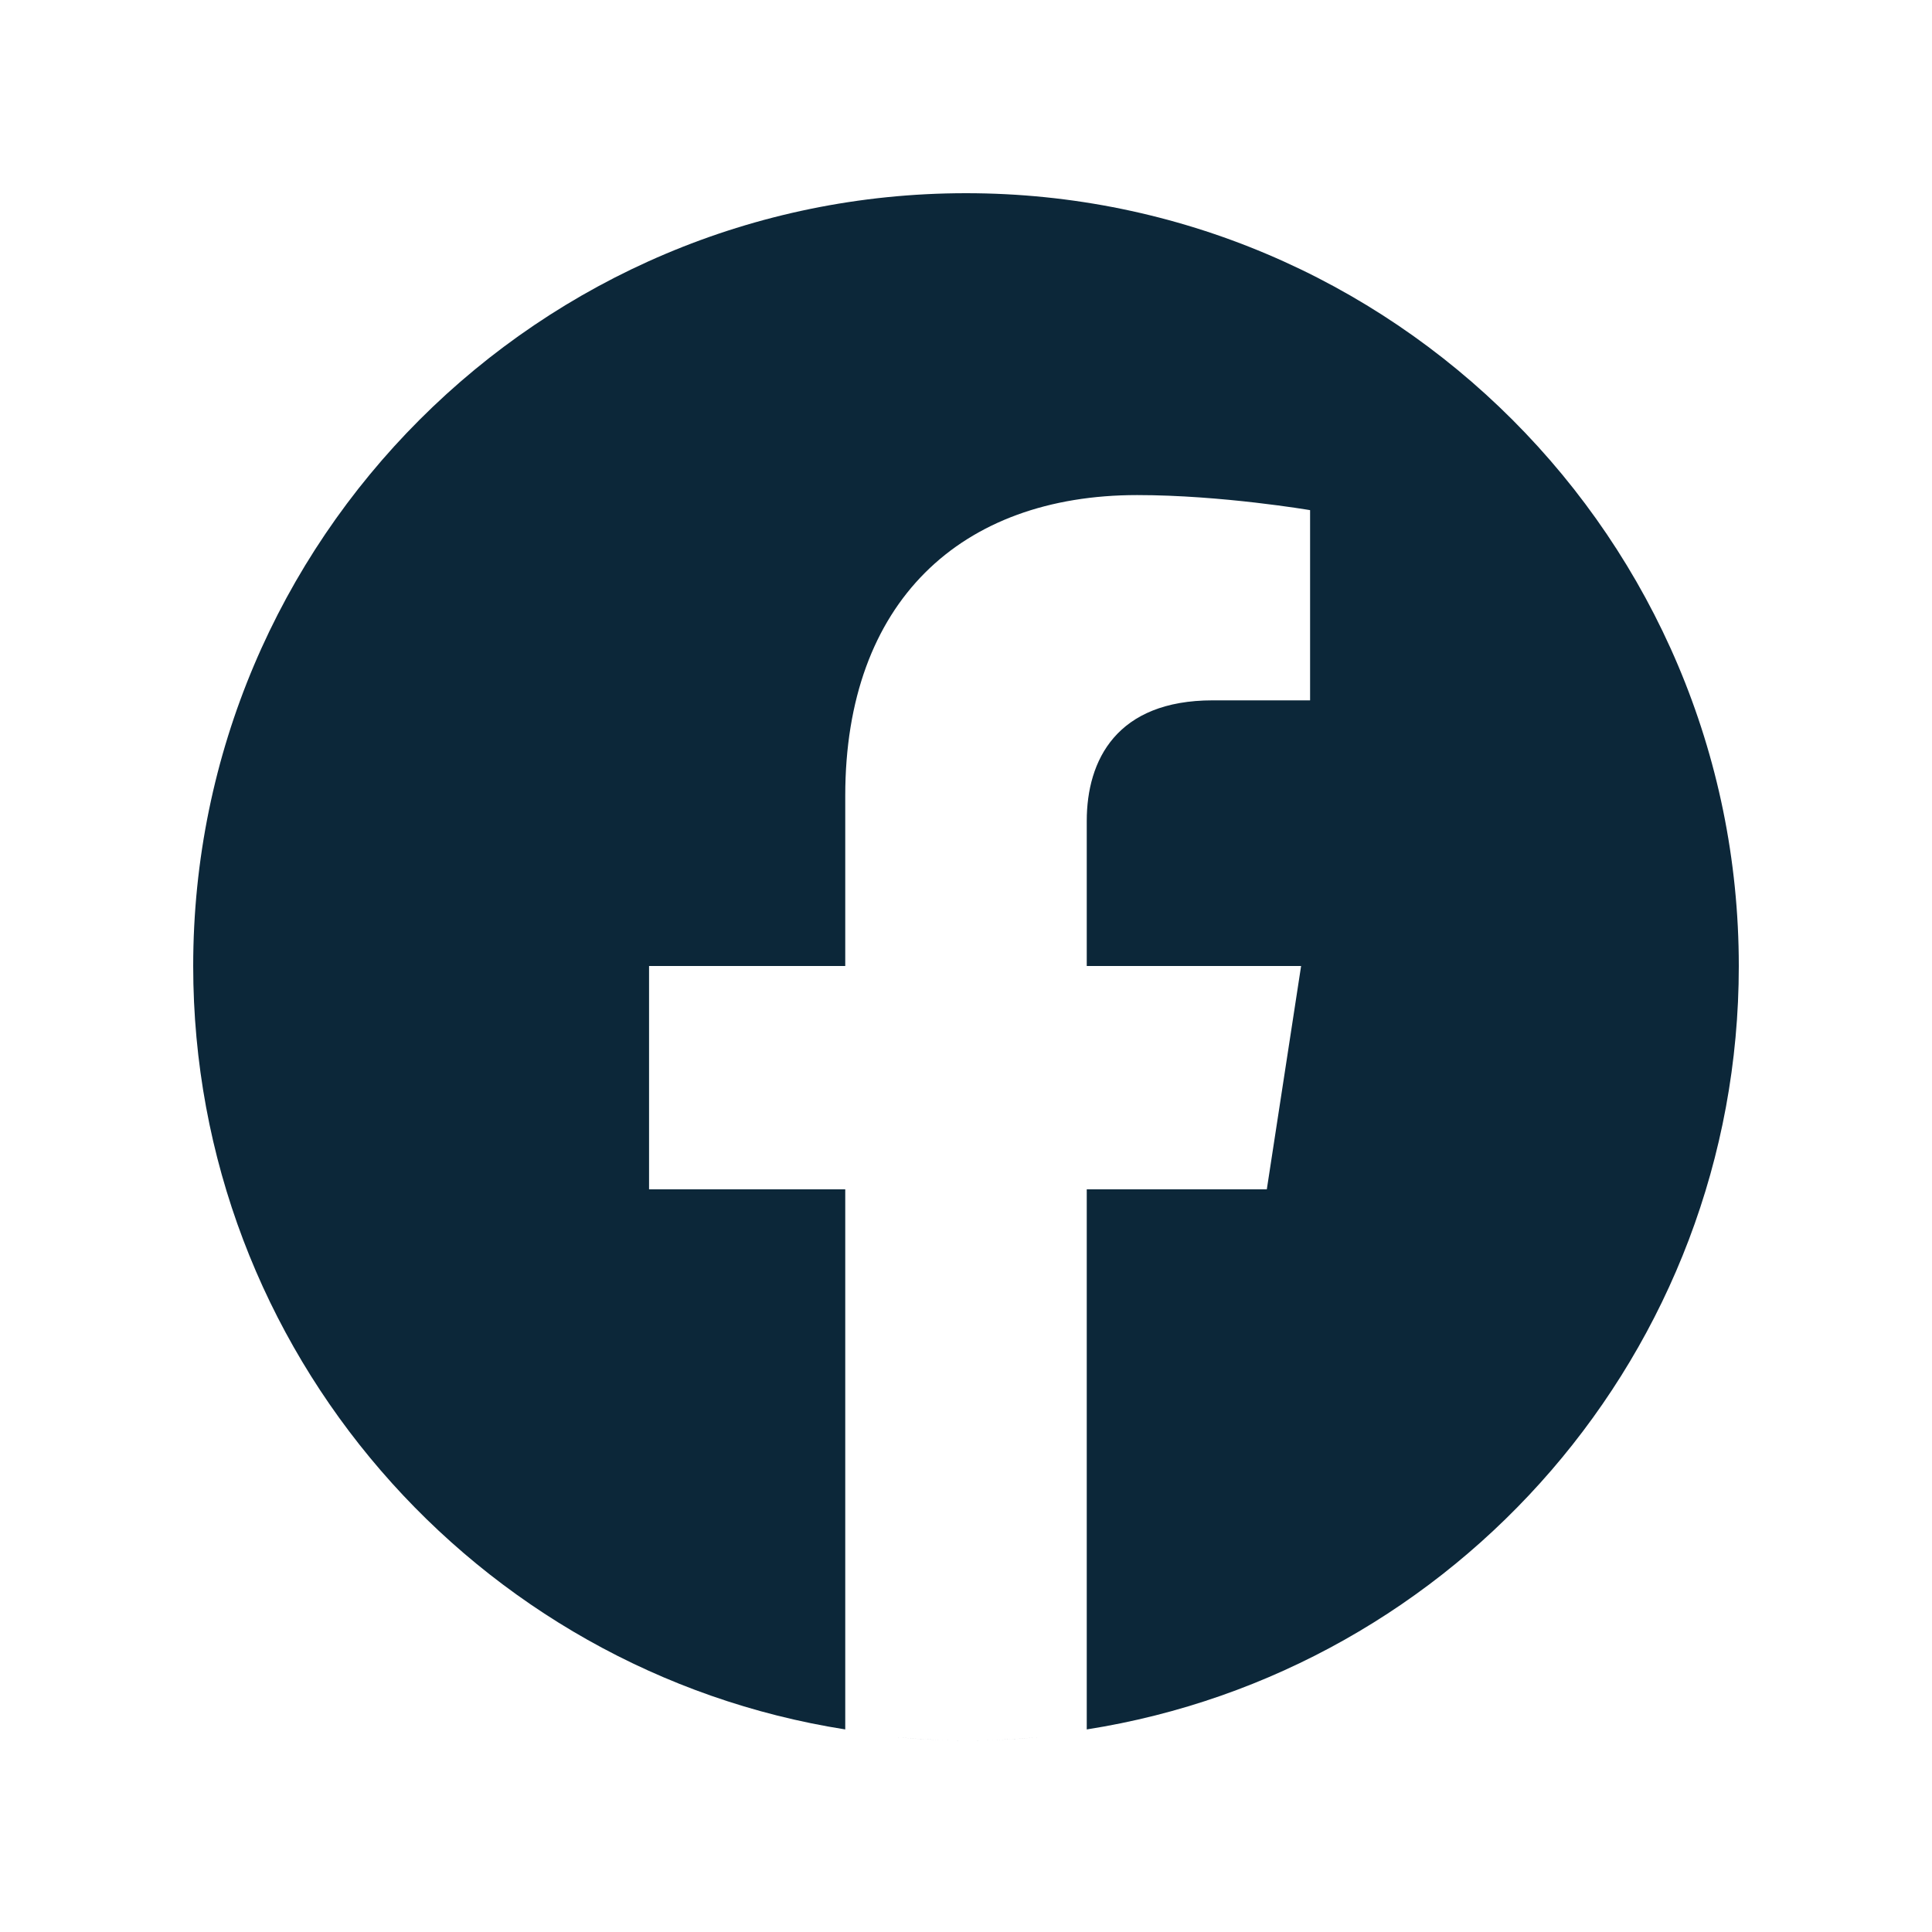
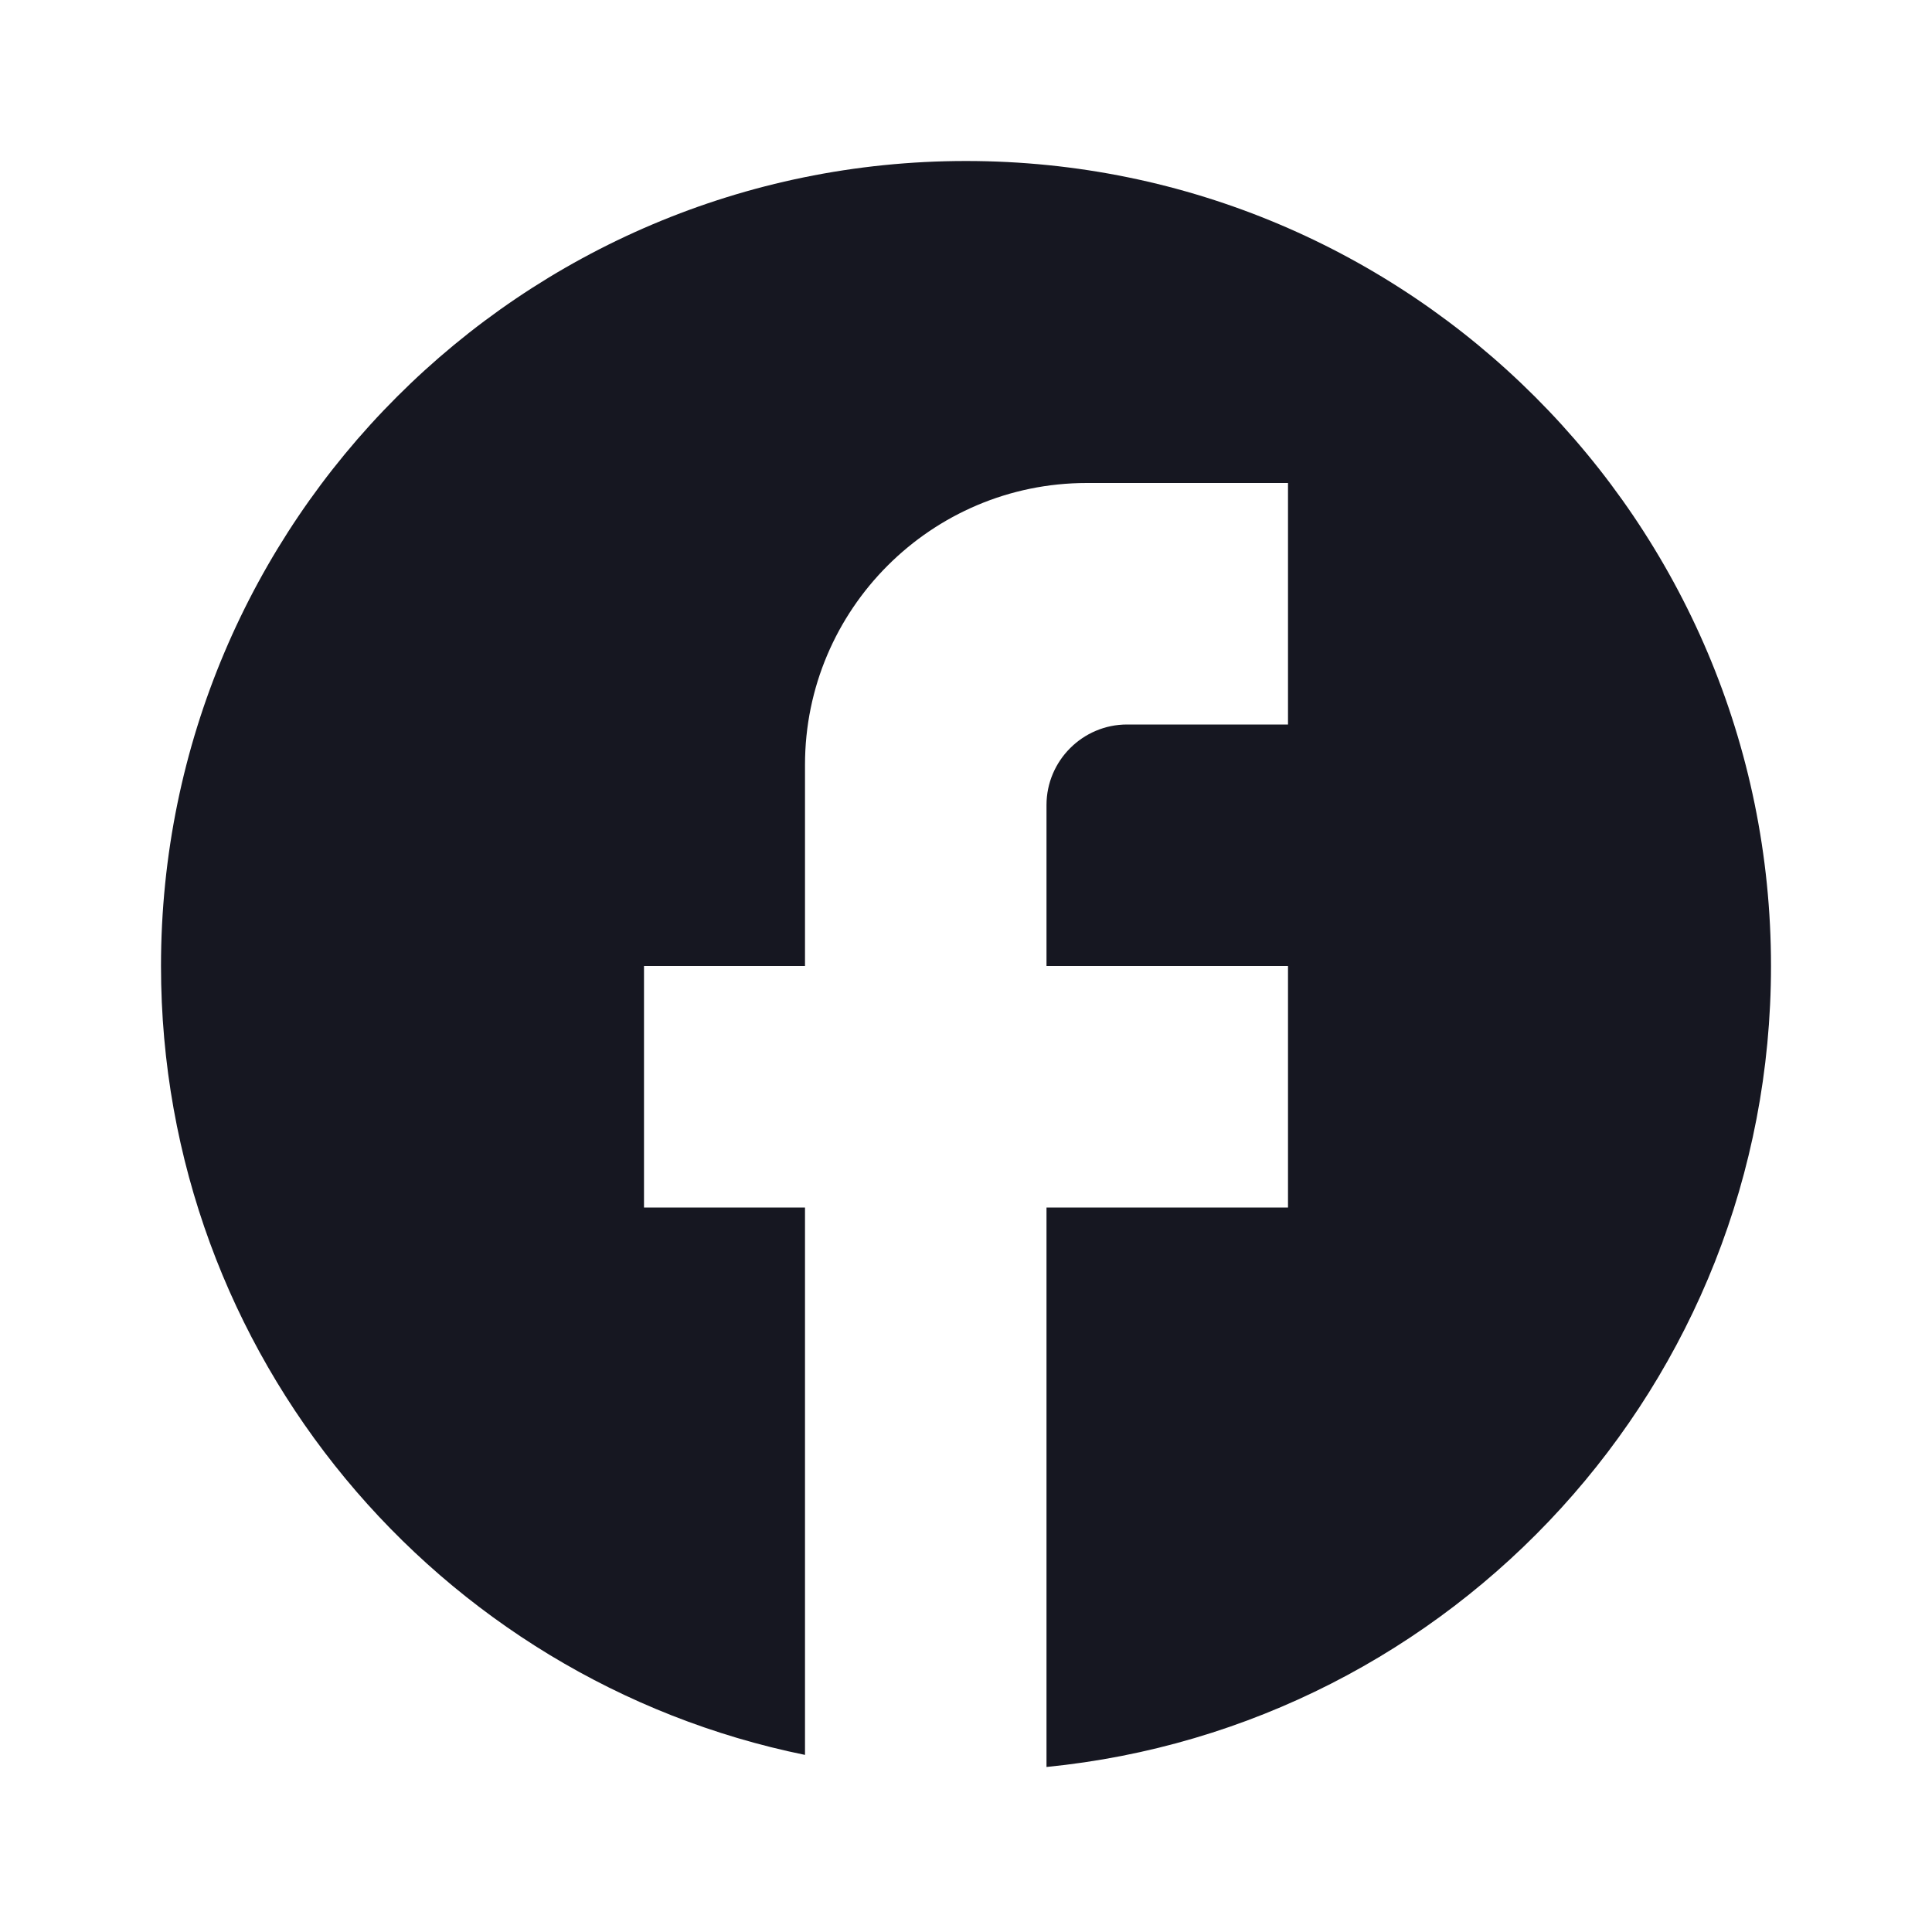
- <svg xmlns="http://www.w3.org/2000/svg" width="20" height="20" viewBox="0 0 20 20" fill="none">
-   <path fill-rule="evenodd" clip-rule="evenodd" d="M8.75 17.903C4.928 17.302 2 13.99 2 10C2 5.585 5.585 2 10 2C14.415 2 18 5.585 18 10C18 13.99 15.072 17.302 11.25 17.903V12.312H13.114L13.469 10H11.25V8.499C11.25 7.867 11.56 7.25 12.554 7.25H13.562V5.281C13.562 5.281 12.647 5.125 11.772 5.125C9.944 5.125 8.75 6.232 8.75 8.237V10H6.719V12.312H8.75V17.903ZM9.295 17.985L9.305 17.986L9.301 17.985L9.295 17.985ZM10.733 17.985L10.729 17.986L10.739 17.985L10.733 17.985ZM10.684 17.99L10.674 17.99L10.688 17.989L10.684 17.99ZM9.346 17.989L9.36 17.99L9.35 17.99L9.346 17.989ZM9.368 17.991L9.385 17.992L9.377 17.992L9.368 17.991ZM10.657 17.992L10.649 17.992L10.666 17.991L10.657 17.992ZM10.63 17.994L10.626 17.994L10.643 17.993L10.63 17.994ZM9.391 17.993L9.408 17.994L9.404 17.994L9.391 17.993ZM10.609 17.996L10.594 17.997L10.613 17.995L10.609 17.996ZM9.421 17.995L9.44 17.997L9.425 17.996L9.421 17.995ZM10.582 17.997L10.57 17.998L10.591 17.997L10.582 17.997ZM9.443 17.997L9.464 17.998L9.452 17.997L9.443 17.997ZM9.465 17.998L9.487 18L9.48 17.999L9.465 17.998ZM10.554 17.999L10.548 18L10.569 17.998L10.554 17.999ZM10.531 18.001L10.512 18.002L10.532 18.001L10.549 18L10.531 18.001ZM9.502 18.001L9.522 18.002L9.504 18.001L9.485 18L9.502 18.001ZM10.506 18.003L10.492 18.003L10.515 18.002L10.506 18.003ZM9.52 18.002L9.542 18.003L9.528 18.003L9.52 18.002ZM9.542 18.003L9.564 18.005L9.556 18.004L9.542 18.003ZM10.479 18.004L10.47 18.005L10.492 18.003L10.479 18.004ZM9.582 18.005L9.6 18.006L9.58 18.005L9.561 18.004L9.582 18.005ZM10.454 18.005L10.435 18.006L10.452 18.005L10.473 18.004L10.454 18.005ZM10.43 18.007L10.415 18.007L10.437 18.006L10.43 18.007ZM9.597 18.006L9.619 18.007L9.604 18.007L9.597 18.006ZM10.403 18.008L10.393 18.008L10.414 18.007L10.403 18.008ZM9.62 18.007L9.642 18.008L9.632 18.008L9.62 18.007ZM10.375 18.009L10.37 18.009L10.391 18.008L10.375 18.009ZM9.643 18.008L9.664 18.009L9.659 18.009L9.643 18.008ZM10.354 18.01L10.339 18.011L10.358 18.01L10.354 18.01ZM9.676 18.01L9.695 18.011L9.68 18.01L9.676 18.01ZM10.327 18.011L10.316 18.012L10.335 18.011L10.327 18.011ZM9.699 18.011L9.719 18.012L9.708 18.011L9.699 18.011ZM9.722 18.012L9.741 18.012L9.735 18.012L9.722 18.012ZM10.299 18.012L10.293 18.012L10.312 18.012L10.299 18.012ZM10.275 18.013L10.264 18.014L10.276 18.013L10.286 18.013L10.275 18.013ZM9.758 18.013L9.771 18.014L9.759 18.013L9.749 18.013L9.758 18.013ZM9.778 18.014L9.795 18.014L9.784 18.014L9.778 18.014ZM10.25 18.014L10.239 18.014L10.257 18.014L10.25 18.014ZM10.223 18.015L10.216 18.015L10.233 18.014L10.223 18.015ZM9.801 18.014L9.818 18.015L9.811 18.015L9.801 18.014ZM10.196 18.015L10.194 18.015L10.206 18.015L10.196 18.015ZM9.828 18.015L9.84 18.015L9.838 18.015L9.828 18.015ZM9.857 18.016L9.871 18.016L9.861 18.016L9.857 18.016ZM10.173 18.016L10.163 18.016L10.177 18.016L10.173 18.016ZM9.88 18.016L9.895 18.016L9.888 18.016L9.88 18.016ZM10.146 18.016L10.139 18.016L10.154 18.016L10.146 18.016ZM9.906 18.016L9.918 18.017L9.915 18.016L9.906 18.016ZM10.119 18.016L10.116 18.017L10.128 18.016L10.119 18.016ZM10.096 18.017H10.089H10.098H10.096ZM9.937 18.017H9.946H9.938H9.937ZM10.069 18.017H10.062H10.075H10.069ZM9.959 18.017H9.973H9.965H9.959ZM10.042 18.017H10.038H10.05H10.042ZM9.984 18.017H9.996H9.992H9.984Z" fill="#0C2739" />
+ <svg xmlns="http://www.w3.org/2000/svg" width="24" height="24" viewBox="0 0 24 24" fill="none">
+   <path d="M22 12C22 6.48 17.52 2 12 2C6.48 2 2 6.48 2 12C2 16.84 5.44 20.87 10 21.8V15H8V12H10V9.5C10 7.57 11.57 6 13.5 6H16V9H14C13.45 9 13 9.45 13 10V12H16V15H13V21.95C18.05 21.45 22 17.19 22 12Z" fill="#161721" />
</svg>
